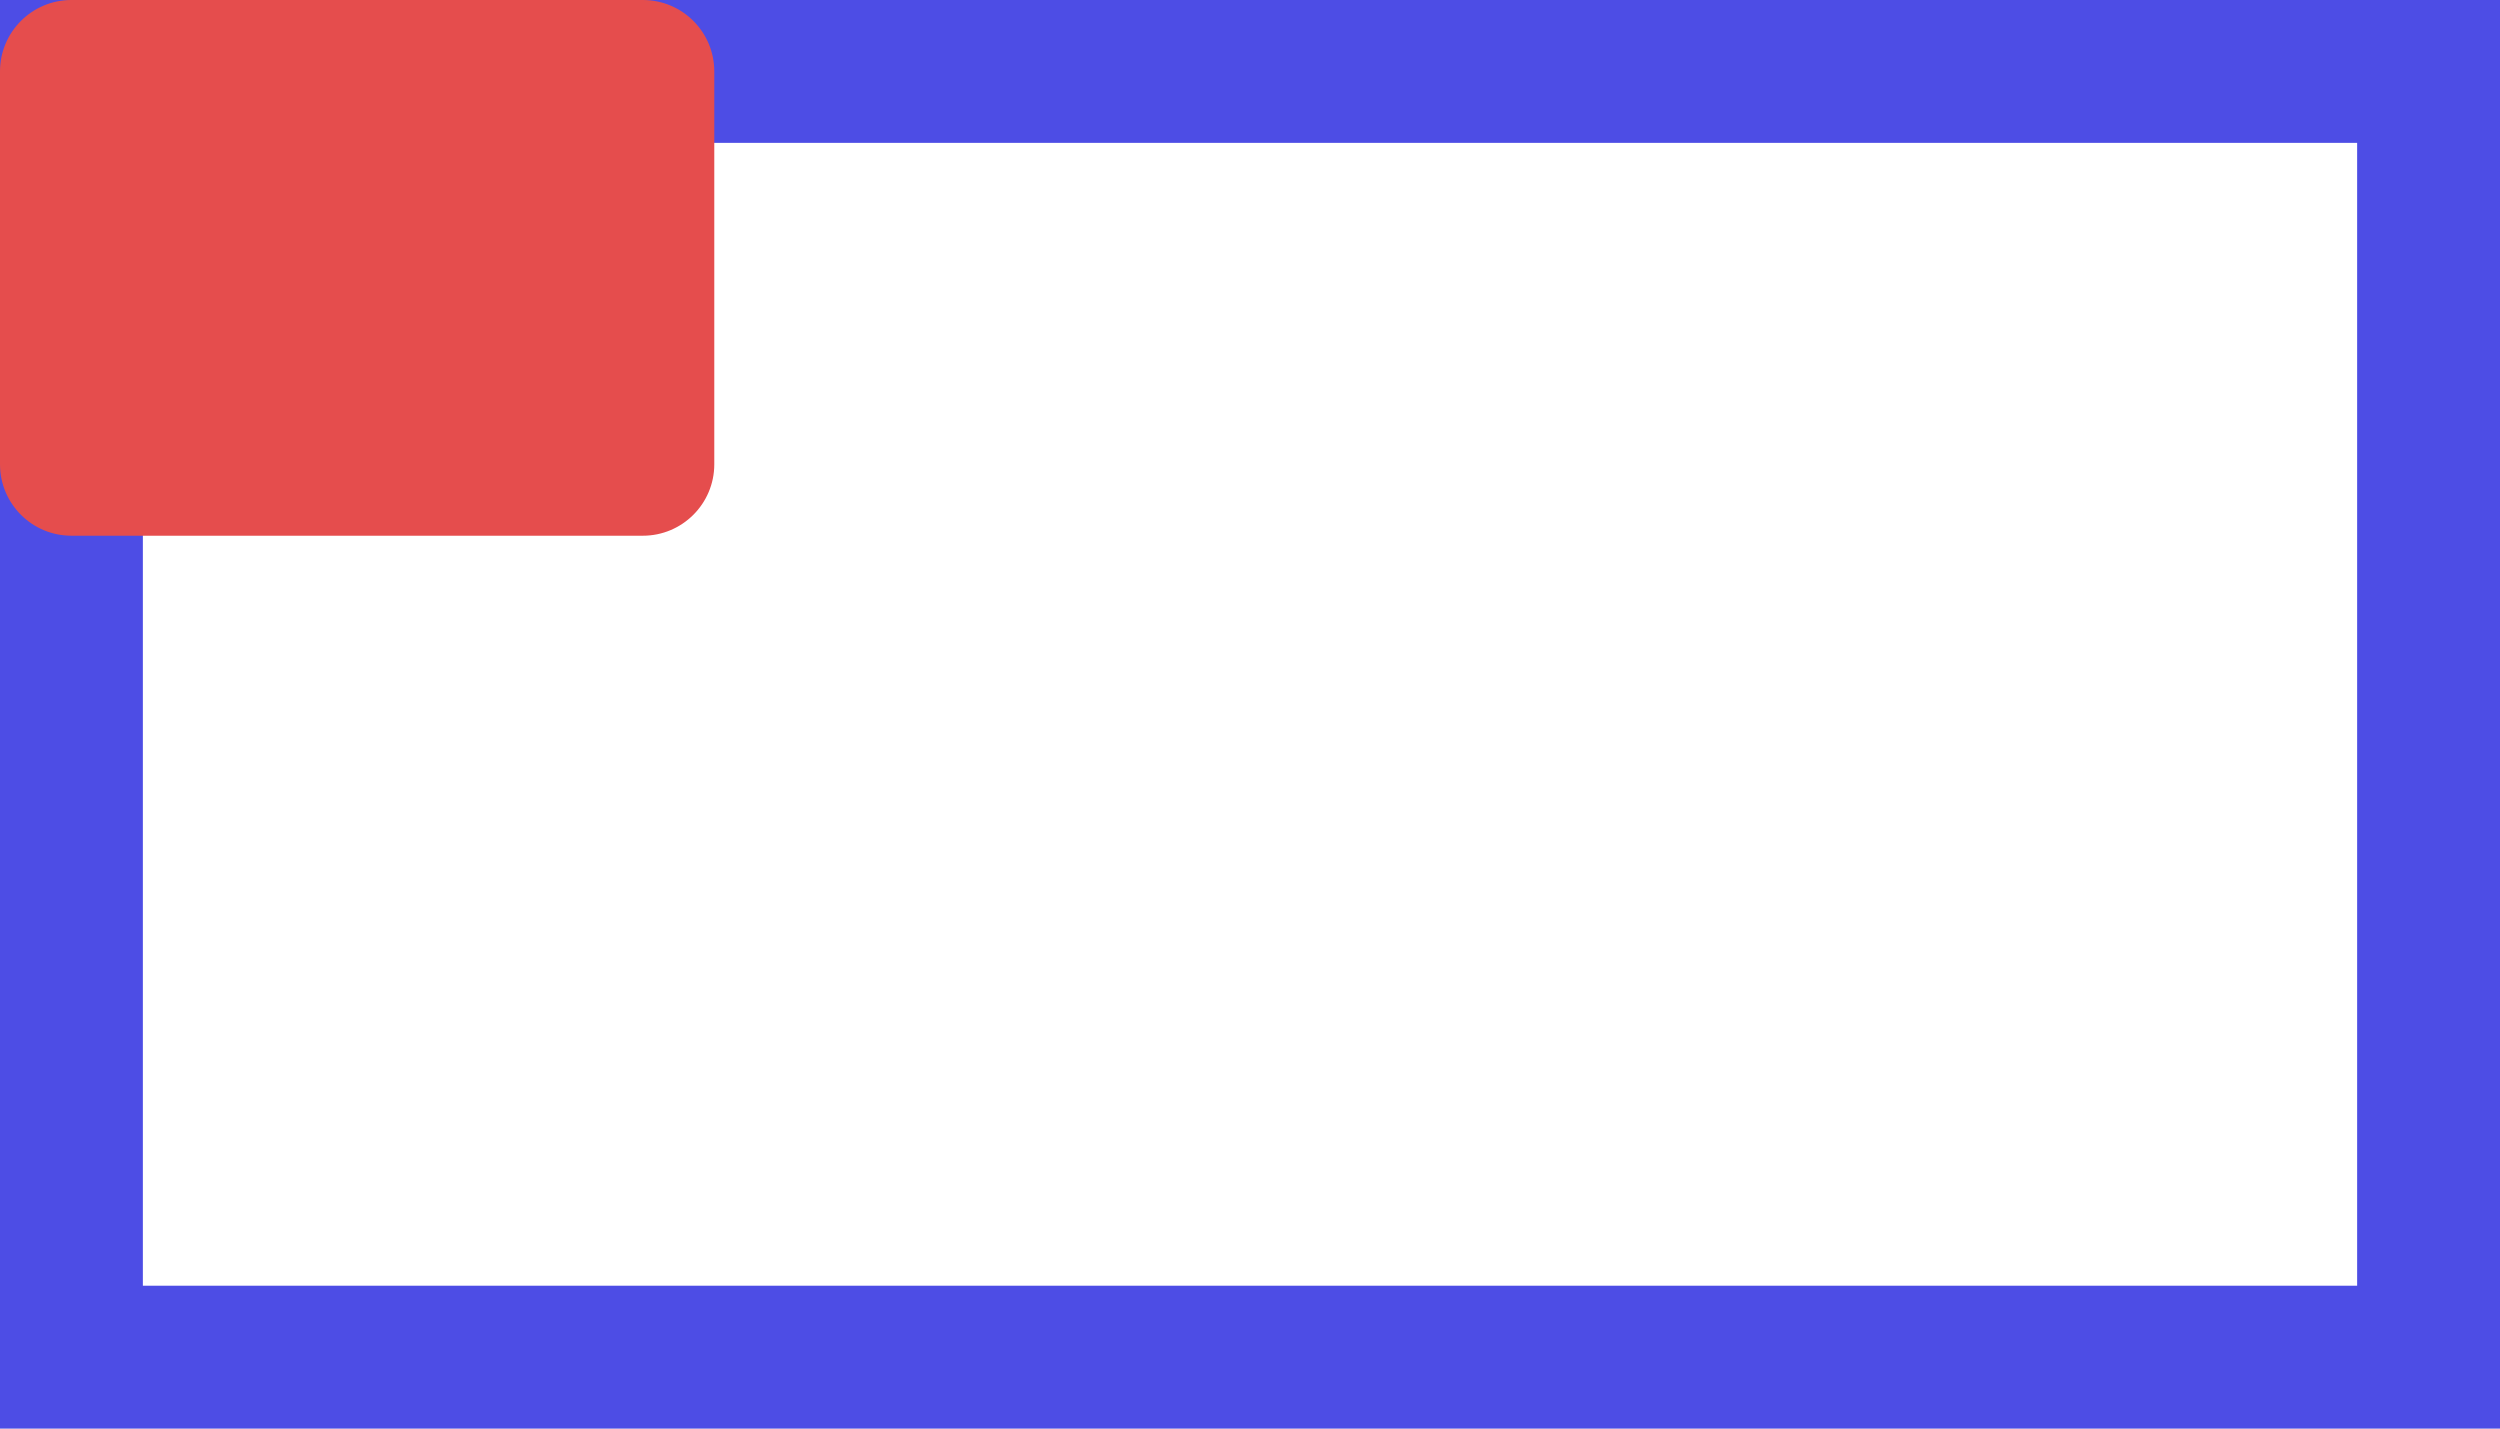
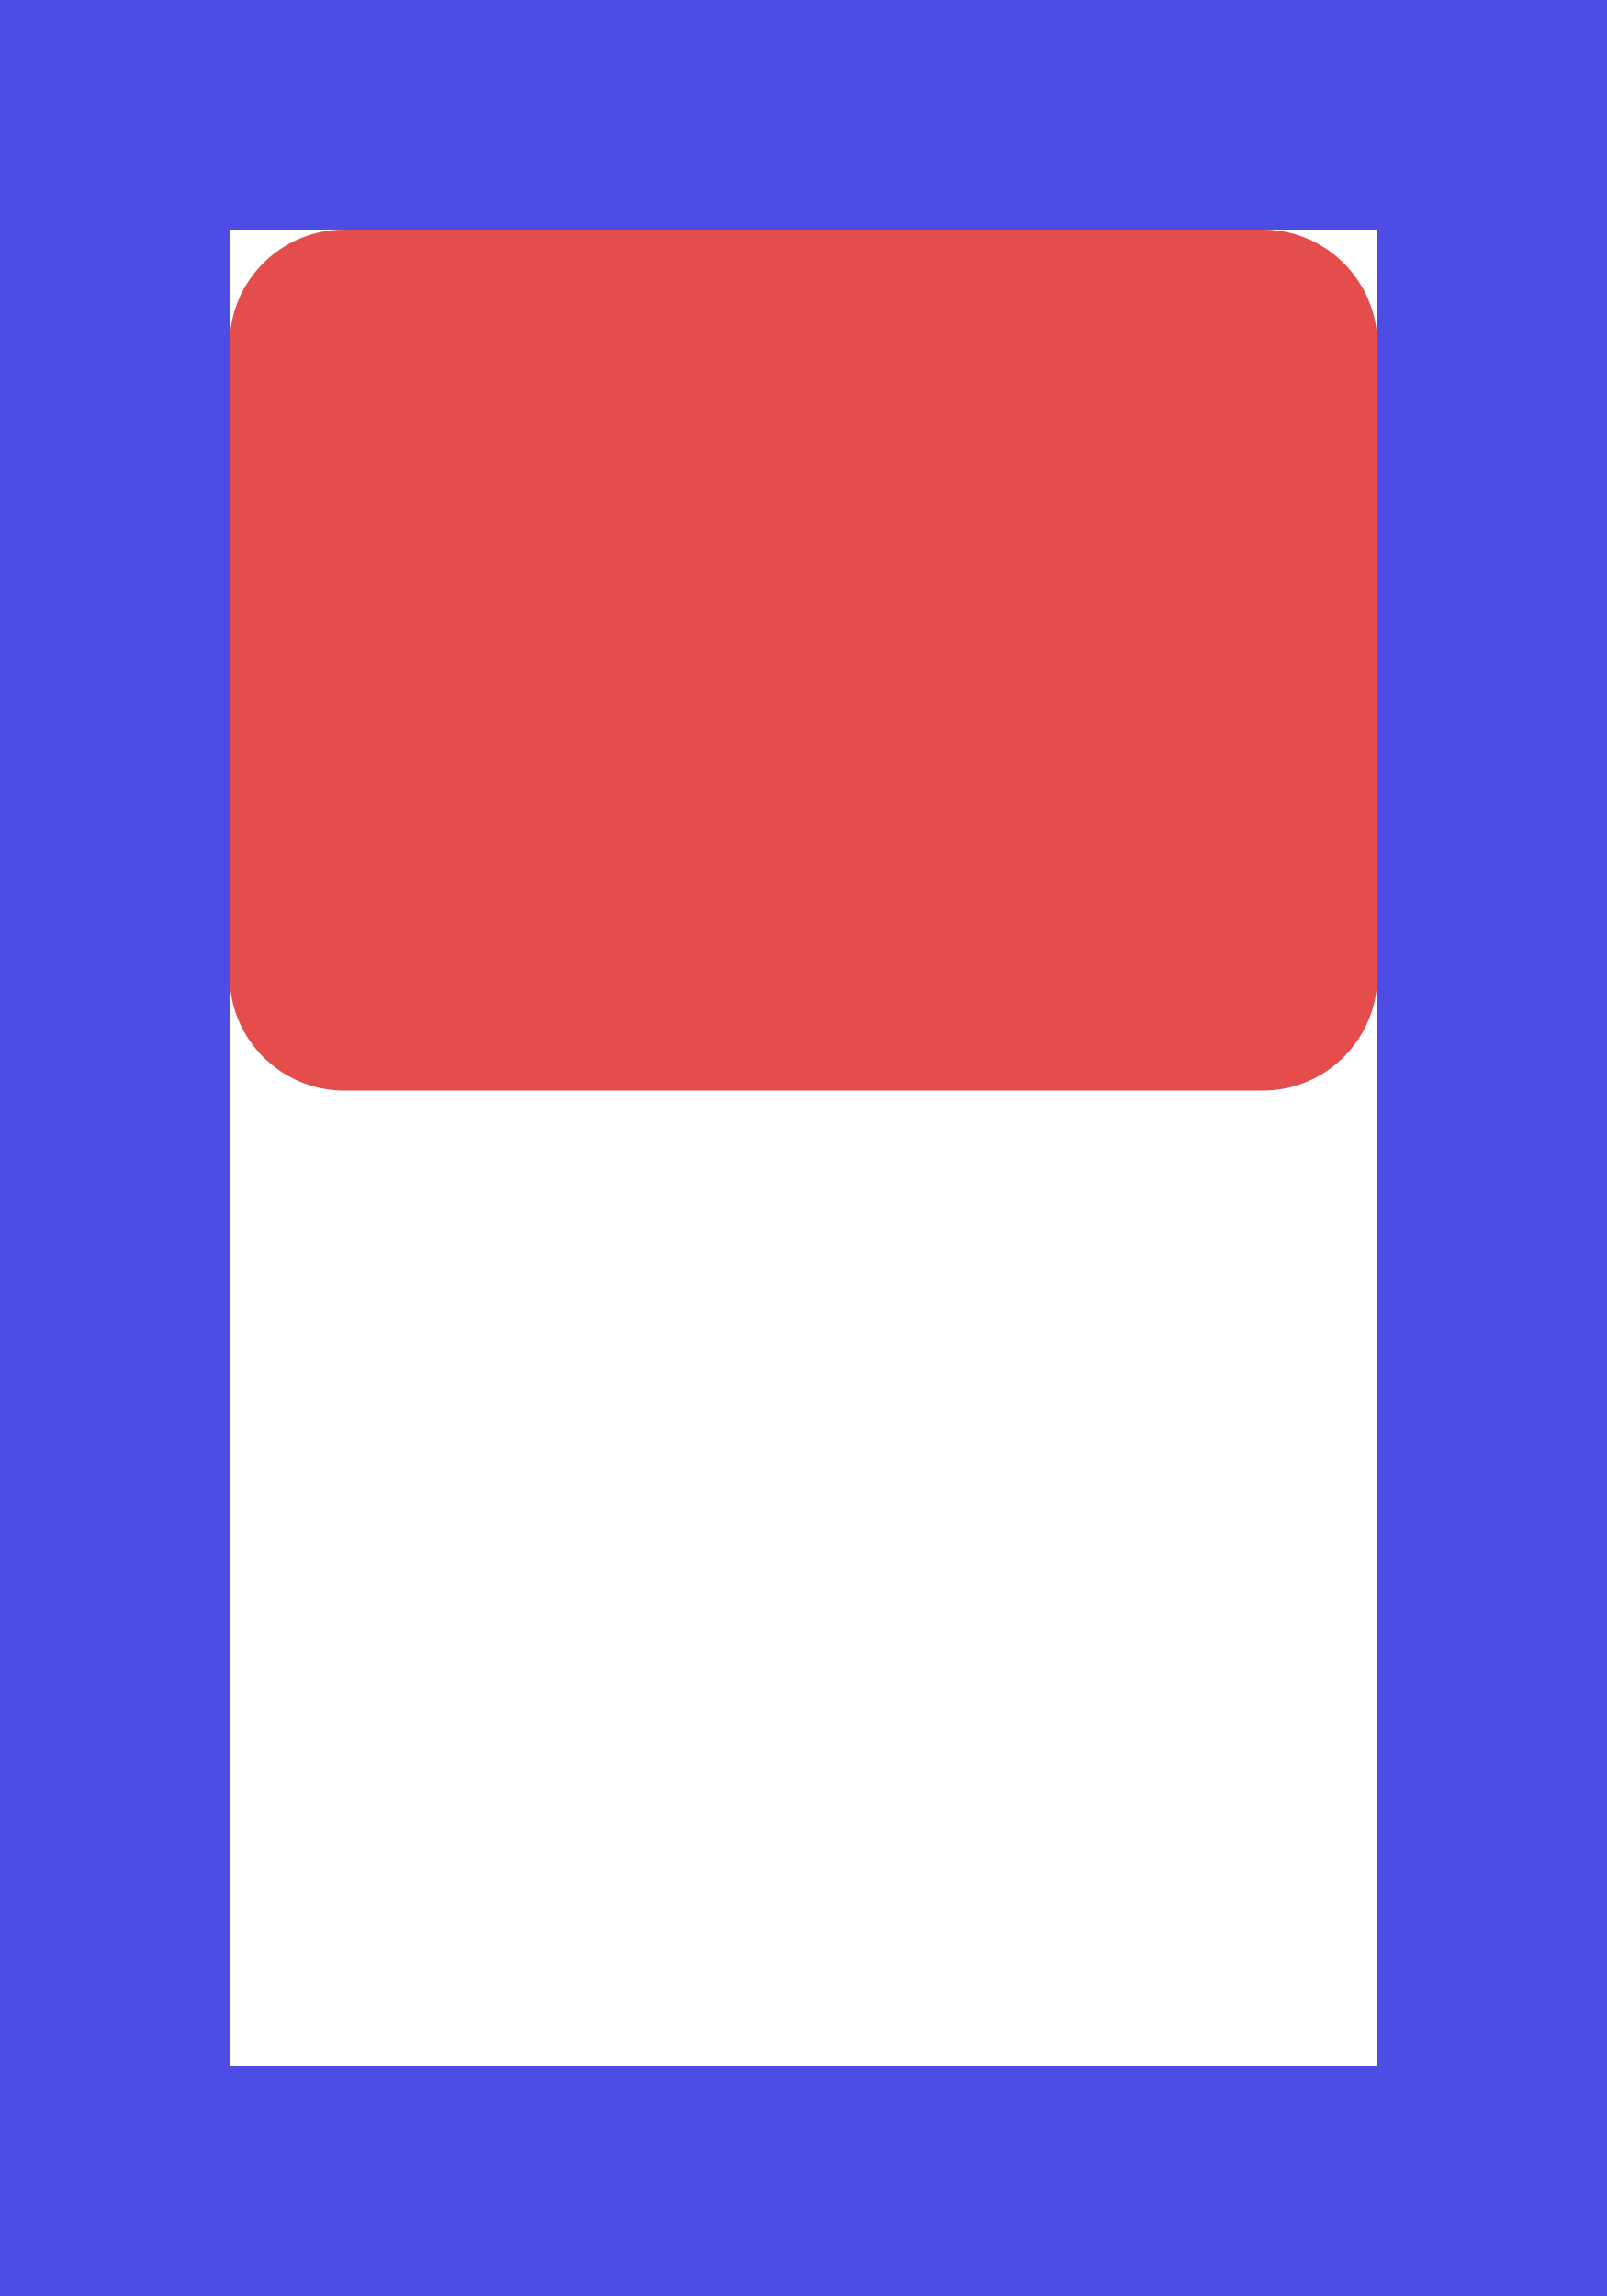
- <svg xmlns="http://www.w3.org/2000/svg" width="140" height="80" viewBox="0 0 140 80" fill="none">
-   <rect x="4" y="4" width="132" height="72" fill="white" />
-   <rect x="4" y="4" width="132" height="72" stroke="#4D4DE5" stroke-width="8" />
-   <rect width="40" height="30" rx="4" fill="#E54D4D" />
+ <svg xmlns="http://www.w3.org/2000/svg" width="56" height="80" viewBox="0 0 56 80" fill="none">
+   <rect x="4" y="4" width="48" height="72" fill="white" />
+   <rect x="4" y="4" width="48" height="72" stroke="#4D4DE5" stroke-width="8" />
+   <rect x="8" y="8" width="40" height="30" rx="4" fill="#E54D4D" />
</svg>
